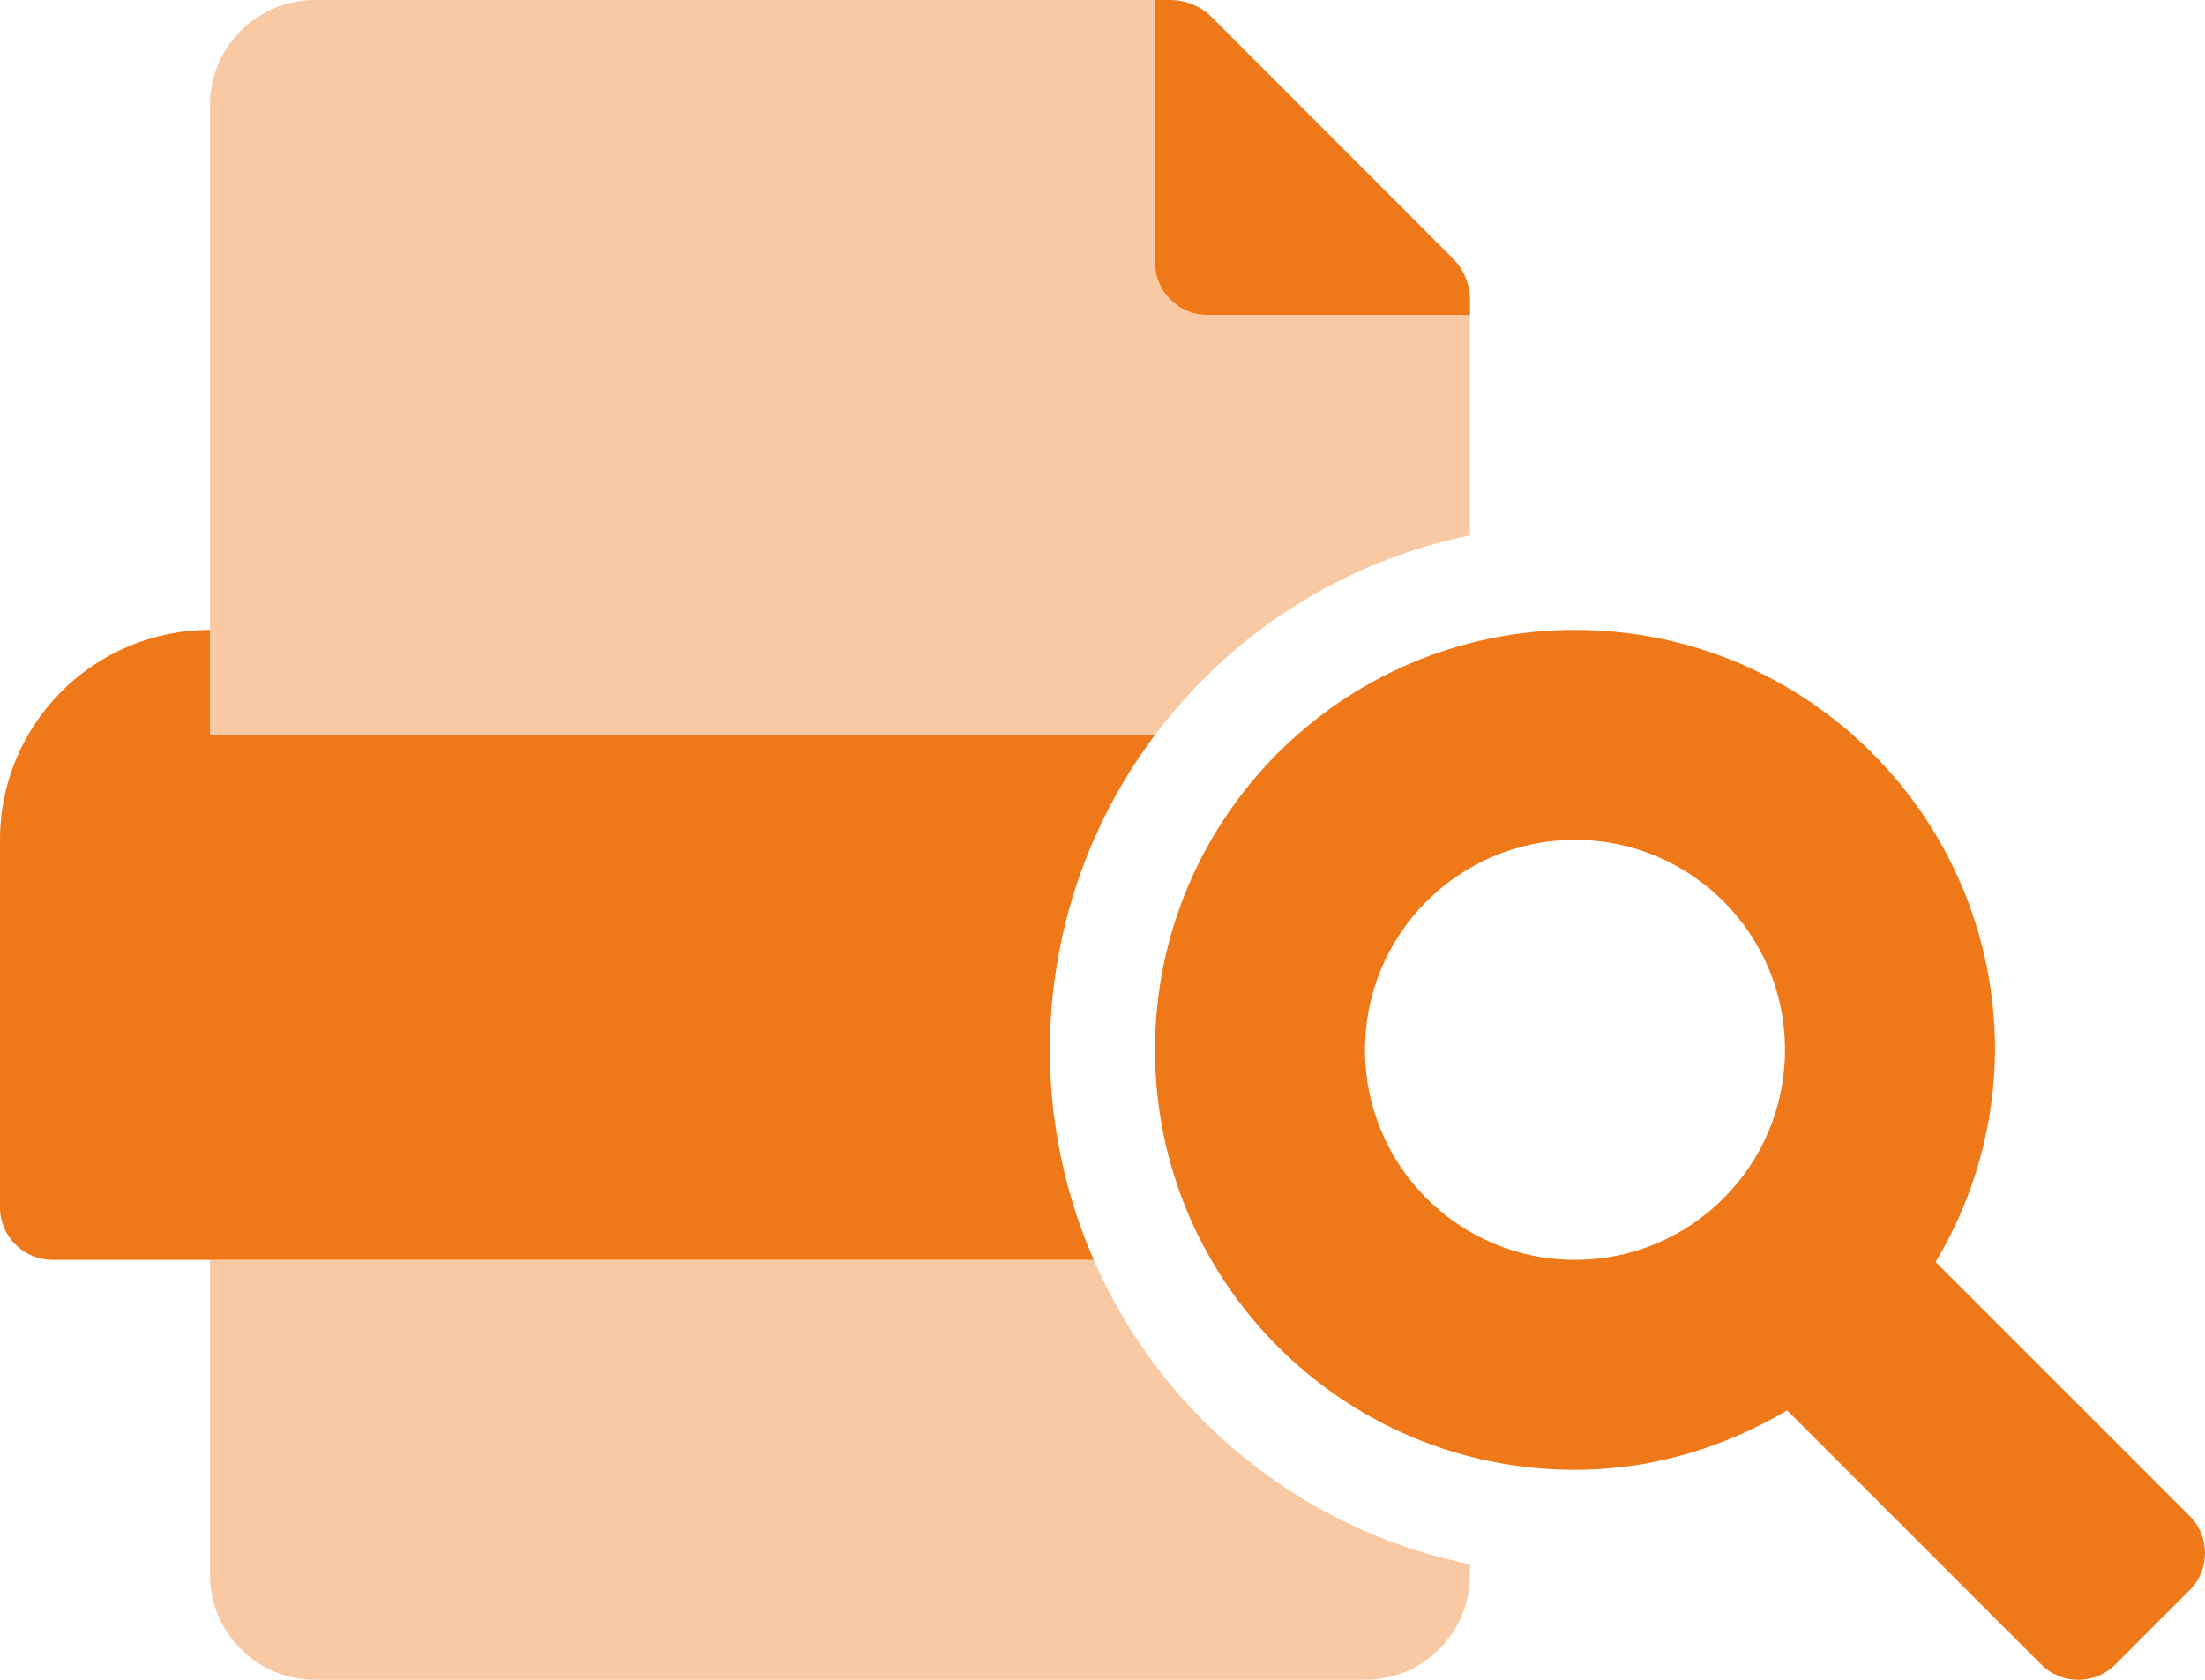
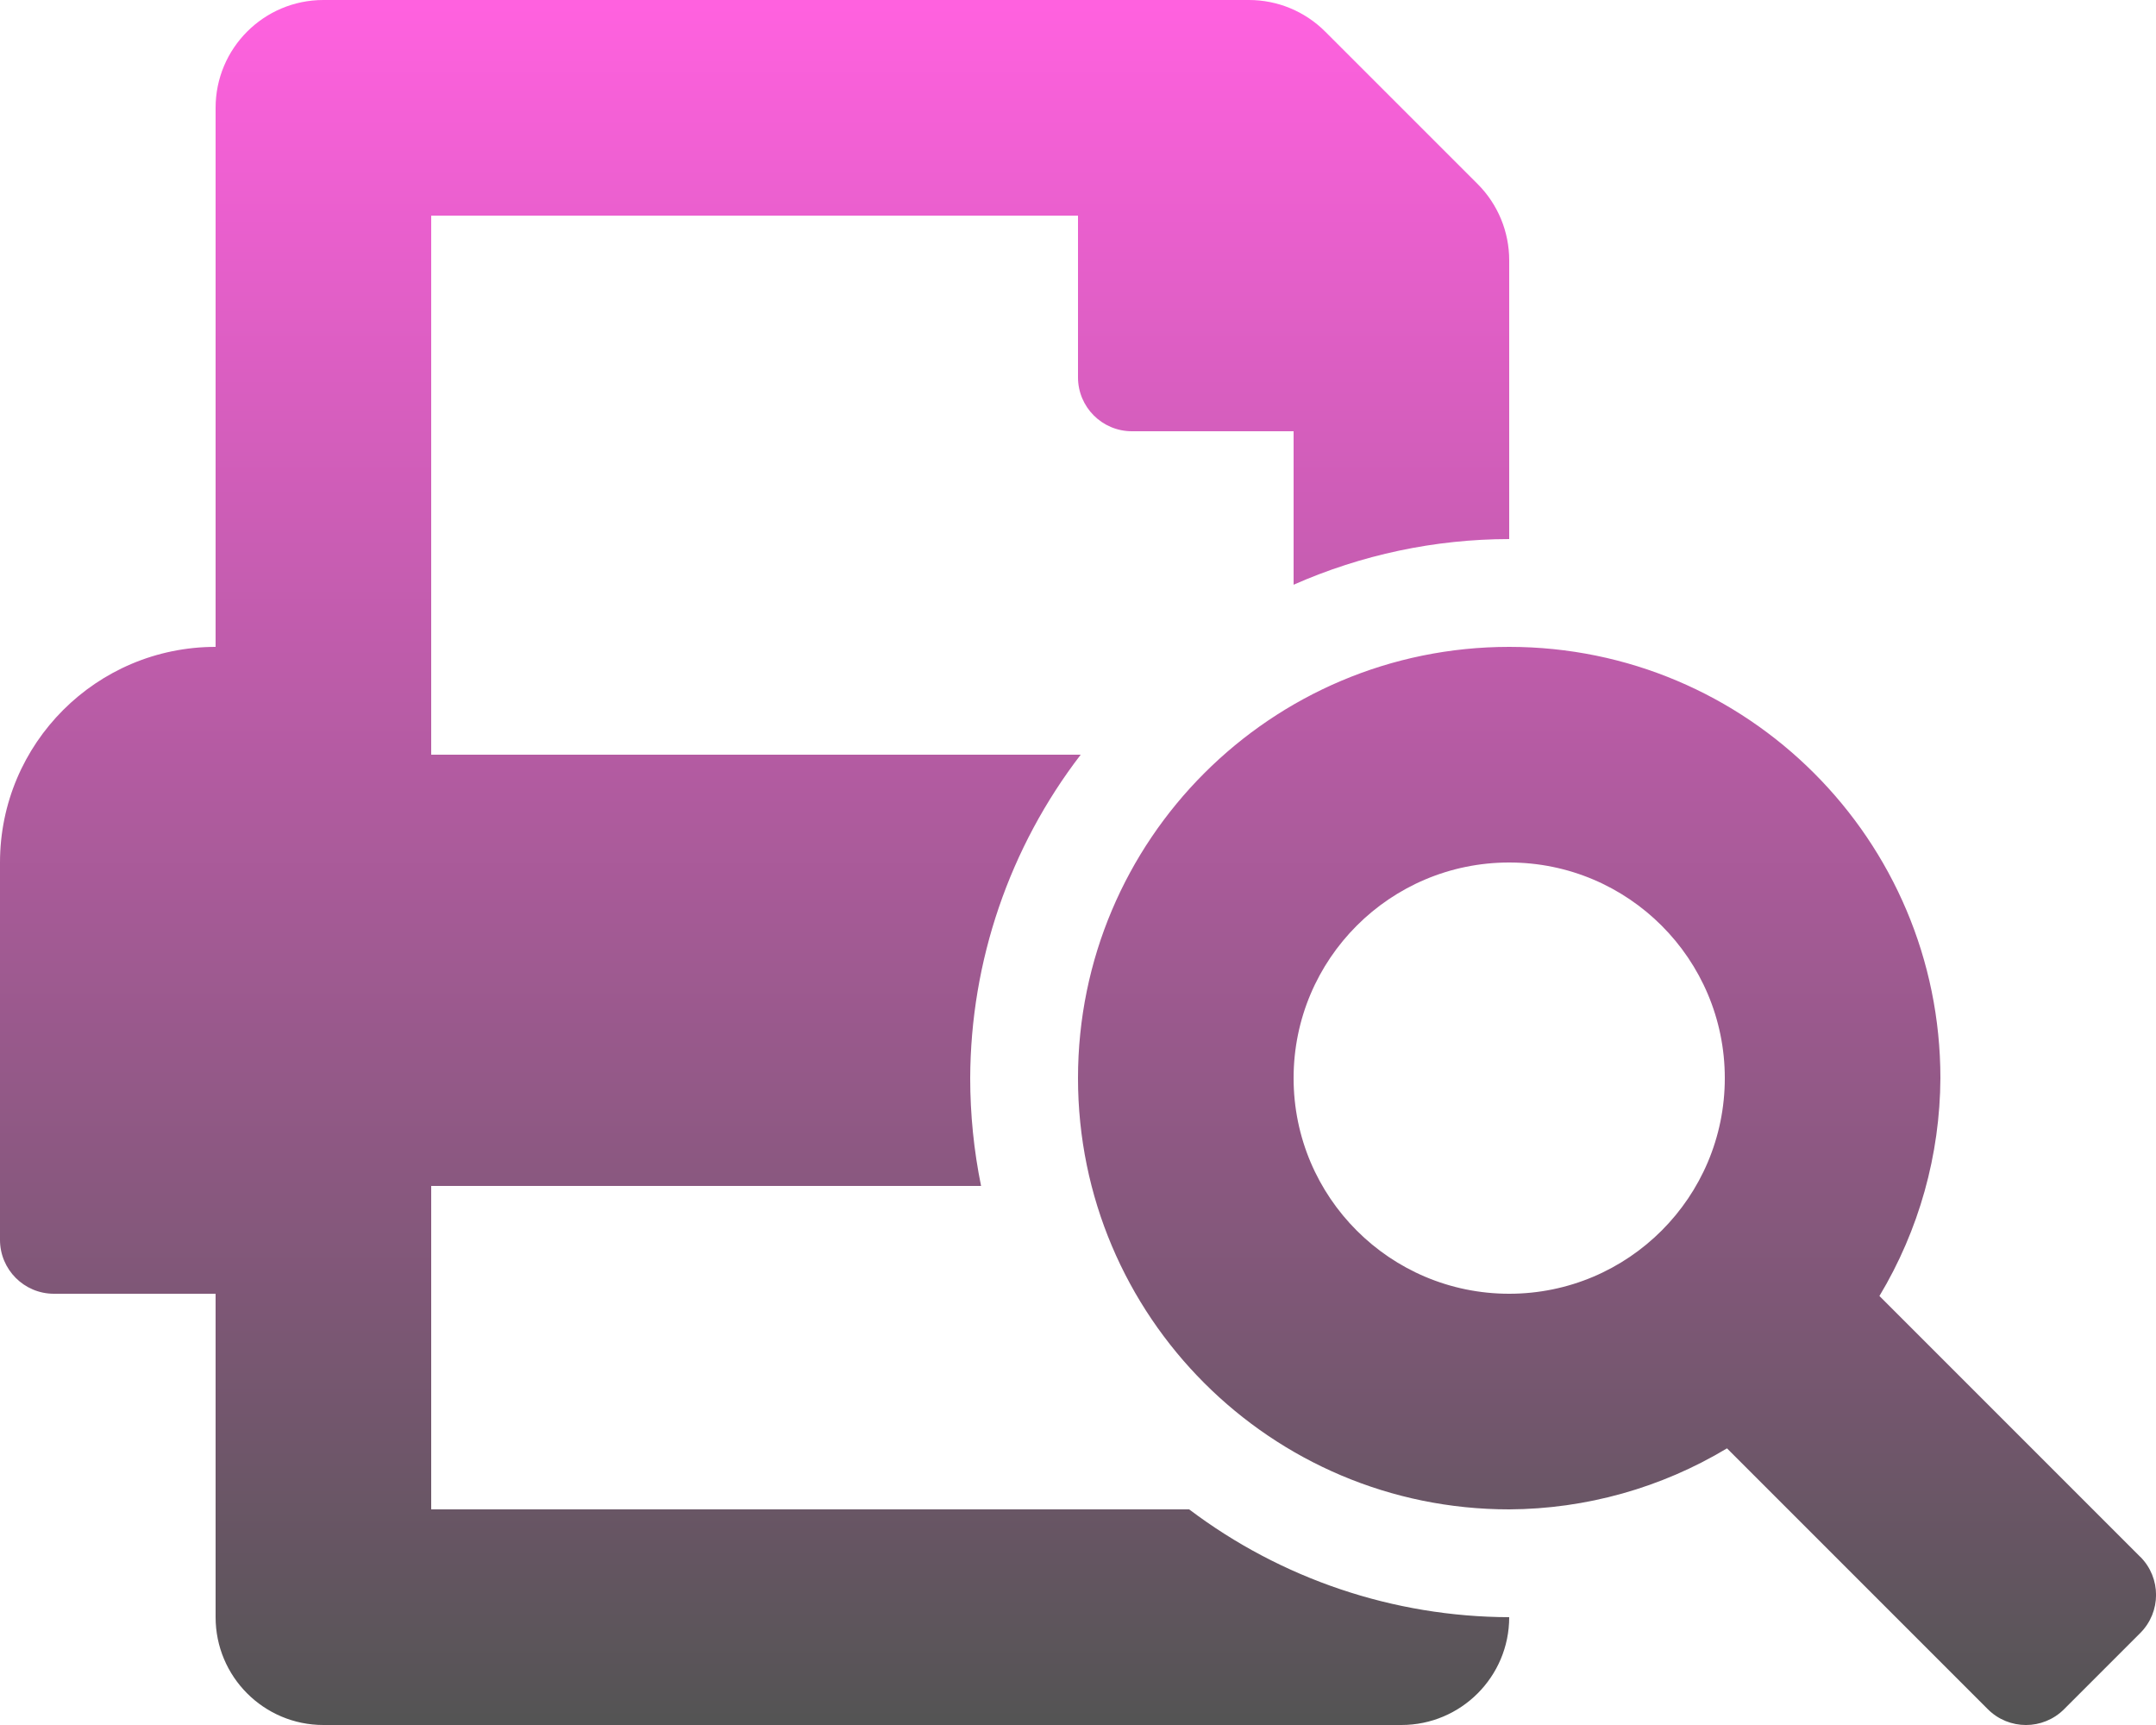
- <svg xmlns="http://www.w3.org/2000/svg" viewBox="0 0 672 512">
+ <svg xmlns="http://www.w3.org/2000/svg" width="50" height="40" viewBox="0 0 50 40">
  <defs>
-     <style>.cls-1,.cls-2{fill:#ef7818;}.cls-1{opacity:0.4;isolation:isolate;}</style>
+     <linearGradient id="linear-gradient" x1="0.5" x2="0.5" y2="1" gradientUnits="objectBoundingBox">
+       <stop offset="0" stop-color="#ff61df" />
+       <stop offset="1" stop-color="#545454" />
+     </linearGradient>
  </defs>
-   <g id="Layer_2" data-name="Layer 2">
-     <g id="Layer_1-2" data-name="Layer 1">
-       <path class="cls-1" d="M366.86,433.14A159.33,159.33,0,0,1,333.33,384H64v96a32,32,0,0,0,32,32H416a32,32,0,0,0,32-32v-3.2a159.8,159.8,0,0,1-81.14-43.66ZM368,96a16,16,0,0,1-16-16V0H96A32,32,0,0,0,64,32V224H352a163.92,163.92,0,0,1,14.88-17.14A159.85,159.85,0,0,1,448,163.2V96Z" />
-       <path class="cls-2" d="M368,96h80V91.42a17.92,17.92,0,0,0-5.25-12.67L369.32,5.25A18,18,0,0,0,356.57,0H352V80A16,16,0,0,0,368,96ZM352,224H64V192A64,64,0,0,0,0,256V368a16,16,0,0,0,16,16H333.33c-.24-.57-.5-1.14-.74-1.71A159.92,159.92,0,0,1,352,224ZM667.31,462.06,589.9,384.65A126.65,126.65,0,0,0,608,320,128,128,0,1,0,480,448c23.7,0,45.61-6.88,64.65-18.11l77.41,77.42a16,16,0,0,0,22.63,0h0l22.62-22.62a16,16,0,0,0,0-22.63ZM480,384a64,64,0,1,1,64-64A64,64,0,0,1,480,384Z" />
-     </g>
-   </g>
+   <path id="print-search-solid" d="M10,35V27.5H22.752A12.55,12.55,0,0,1,22.5,25a12.38,12.38,0,0,1,2.563-7.5H10V5H25V8.75A1.25,1.25,0,0,0,26.25,10H30v3.559A12.4,12.4,0,0,1,35,12.5V6.035a2.5,2.5,0,0,0-.732-1.768L30.732.732A2.5,2.5,0,0,0,28.964,0H7.5A2.5,2.5,0,0,0,5,2.5V15a5,5,0,0,0-5,5v8.75A1.25,1.25,0,0,0,1.25,30H5v7.5A2.5,2.5,0,0,0,7.5,40h25A2.5,2.5,0,0,0,35,37.5,12.376,12.376,0,0,1,27.578,35Zm39.634,1.1-6.048-6.048A9.9,9.9,0,0,0,45,25,10,10,0,1,0,35,35a9.9,9.9,0,0,0,5.051-1.415L46.1,39.634a1.25,1.25,0,0,0,1.768,0l1.767-1.767a1.25,1.25,0,0,0,0-1.768ZM35,30a5,5,0,1,1,5-5A5,5,0,0,1,35,30Z" fill="url(#linear-gradient)" />
</svg>
